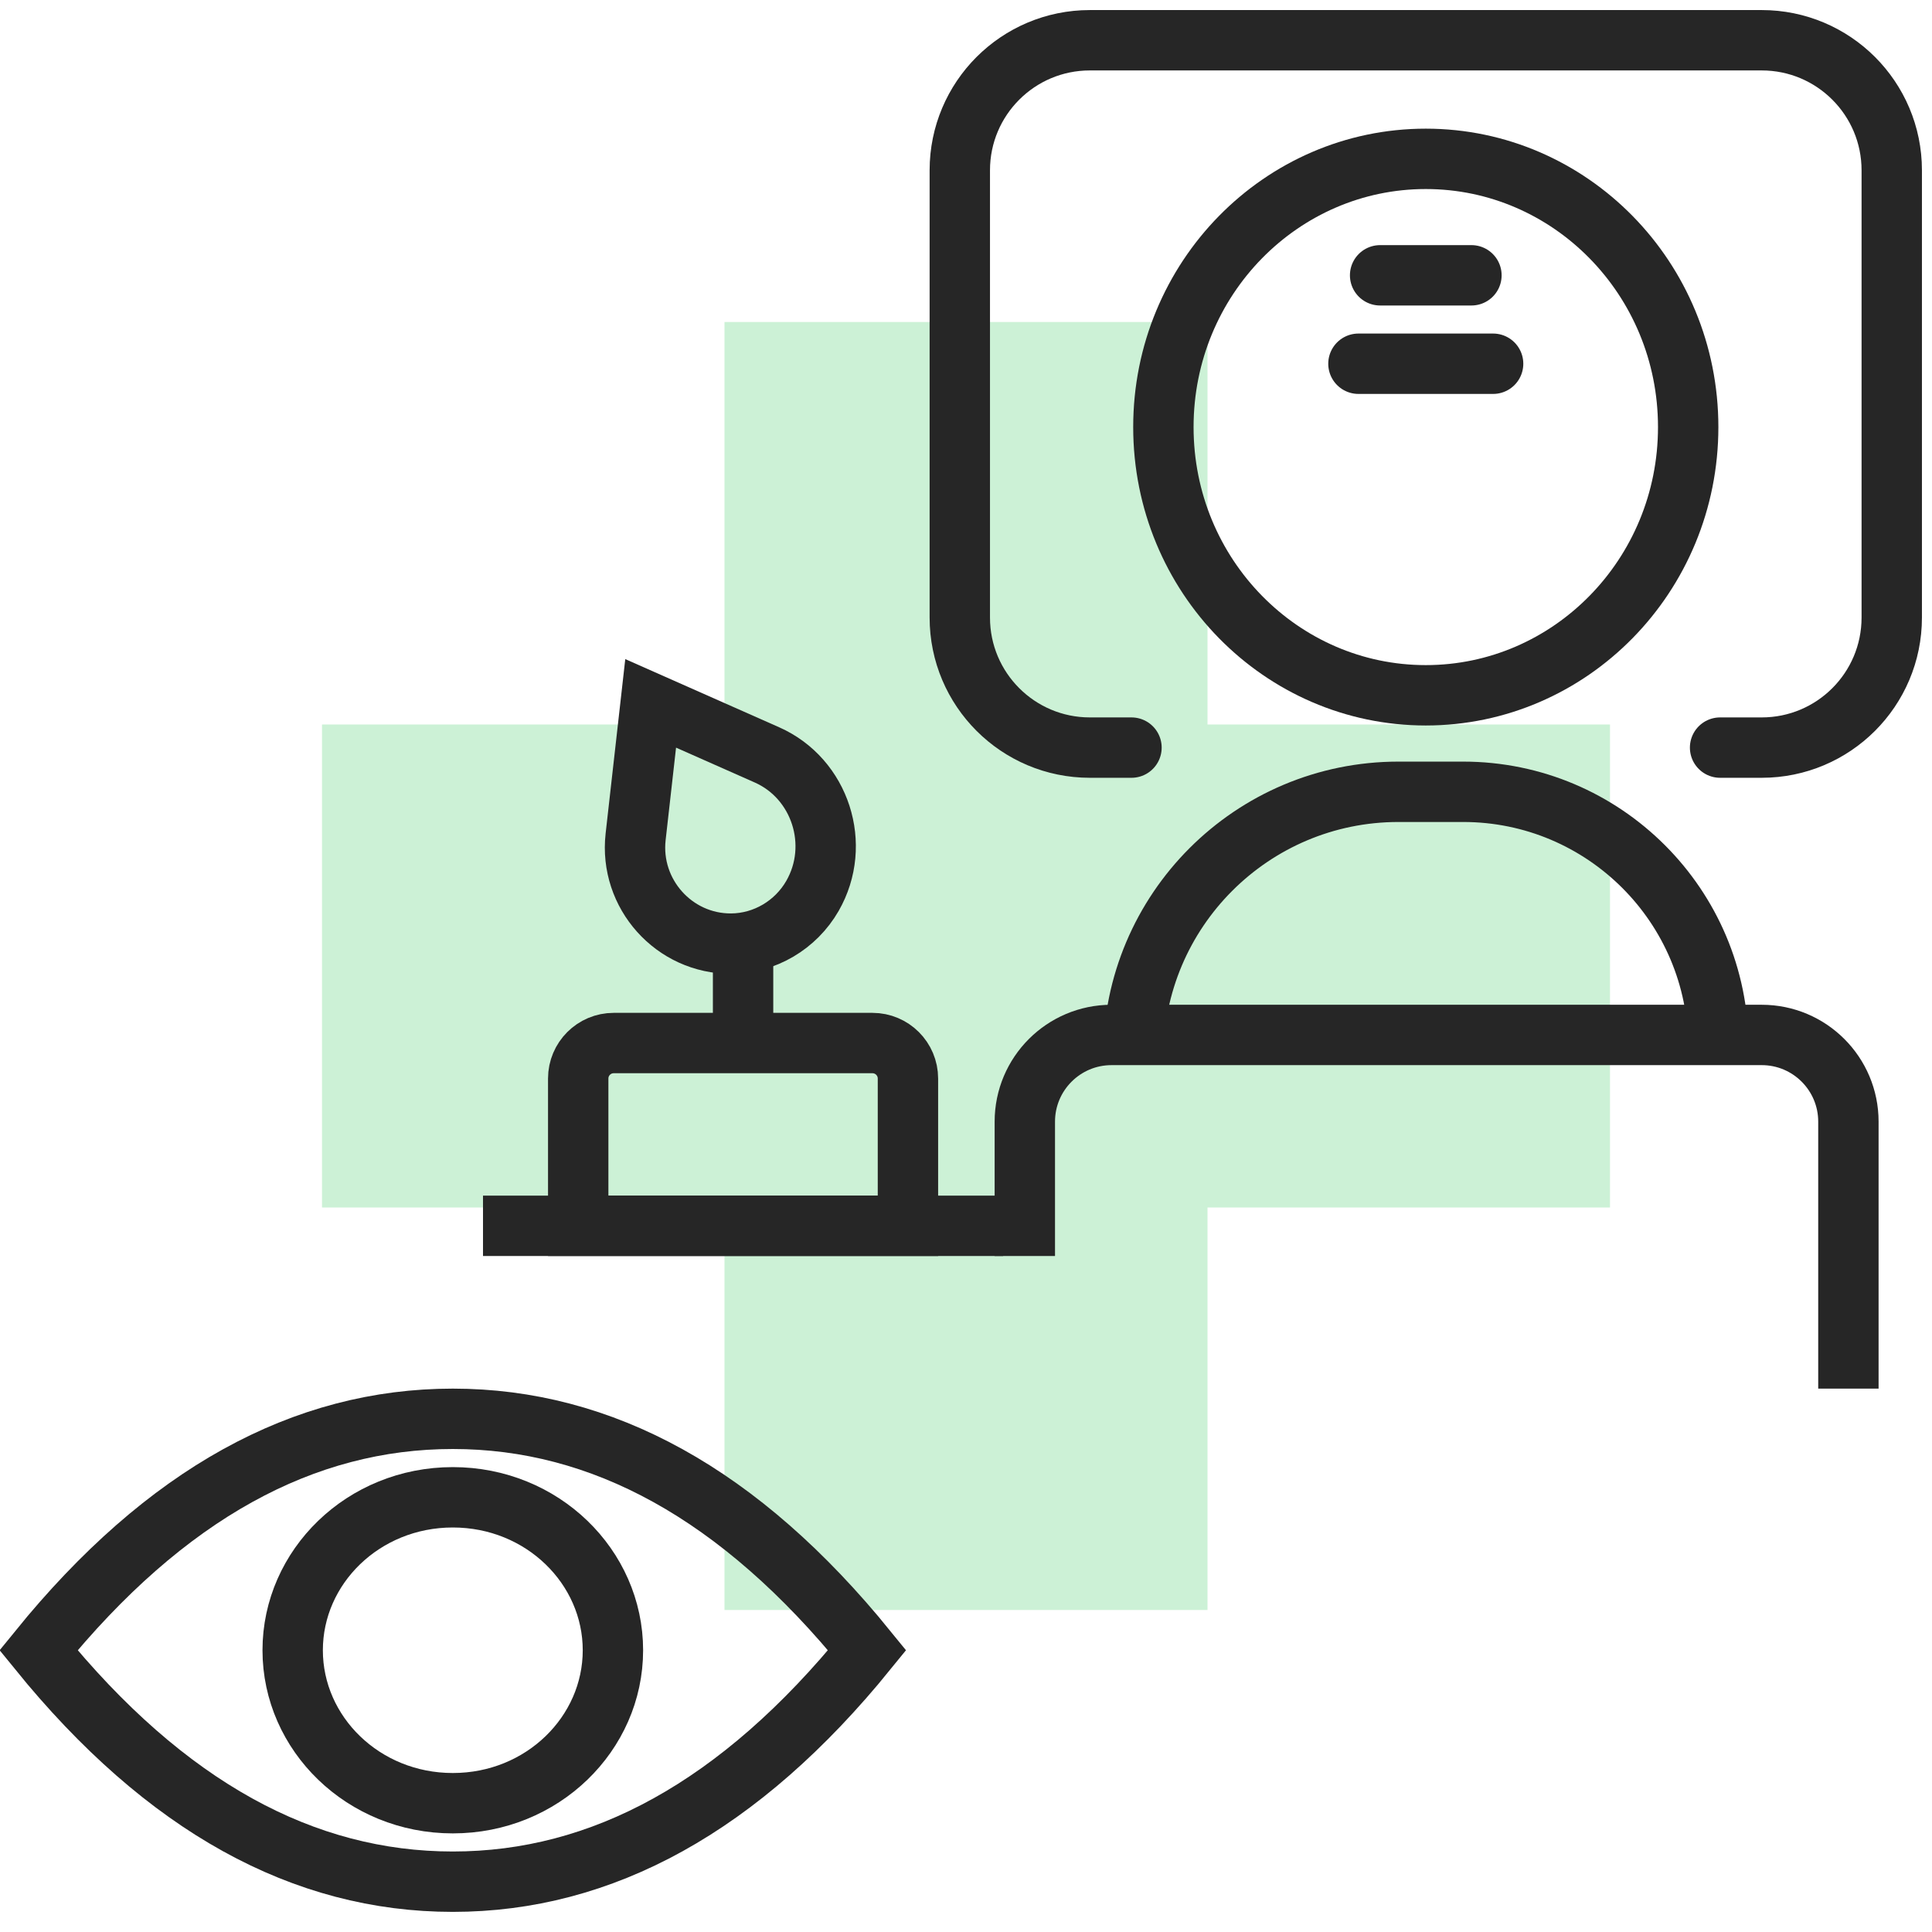
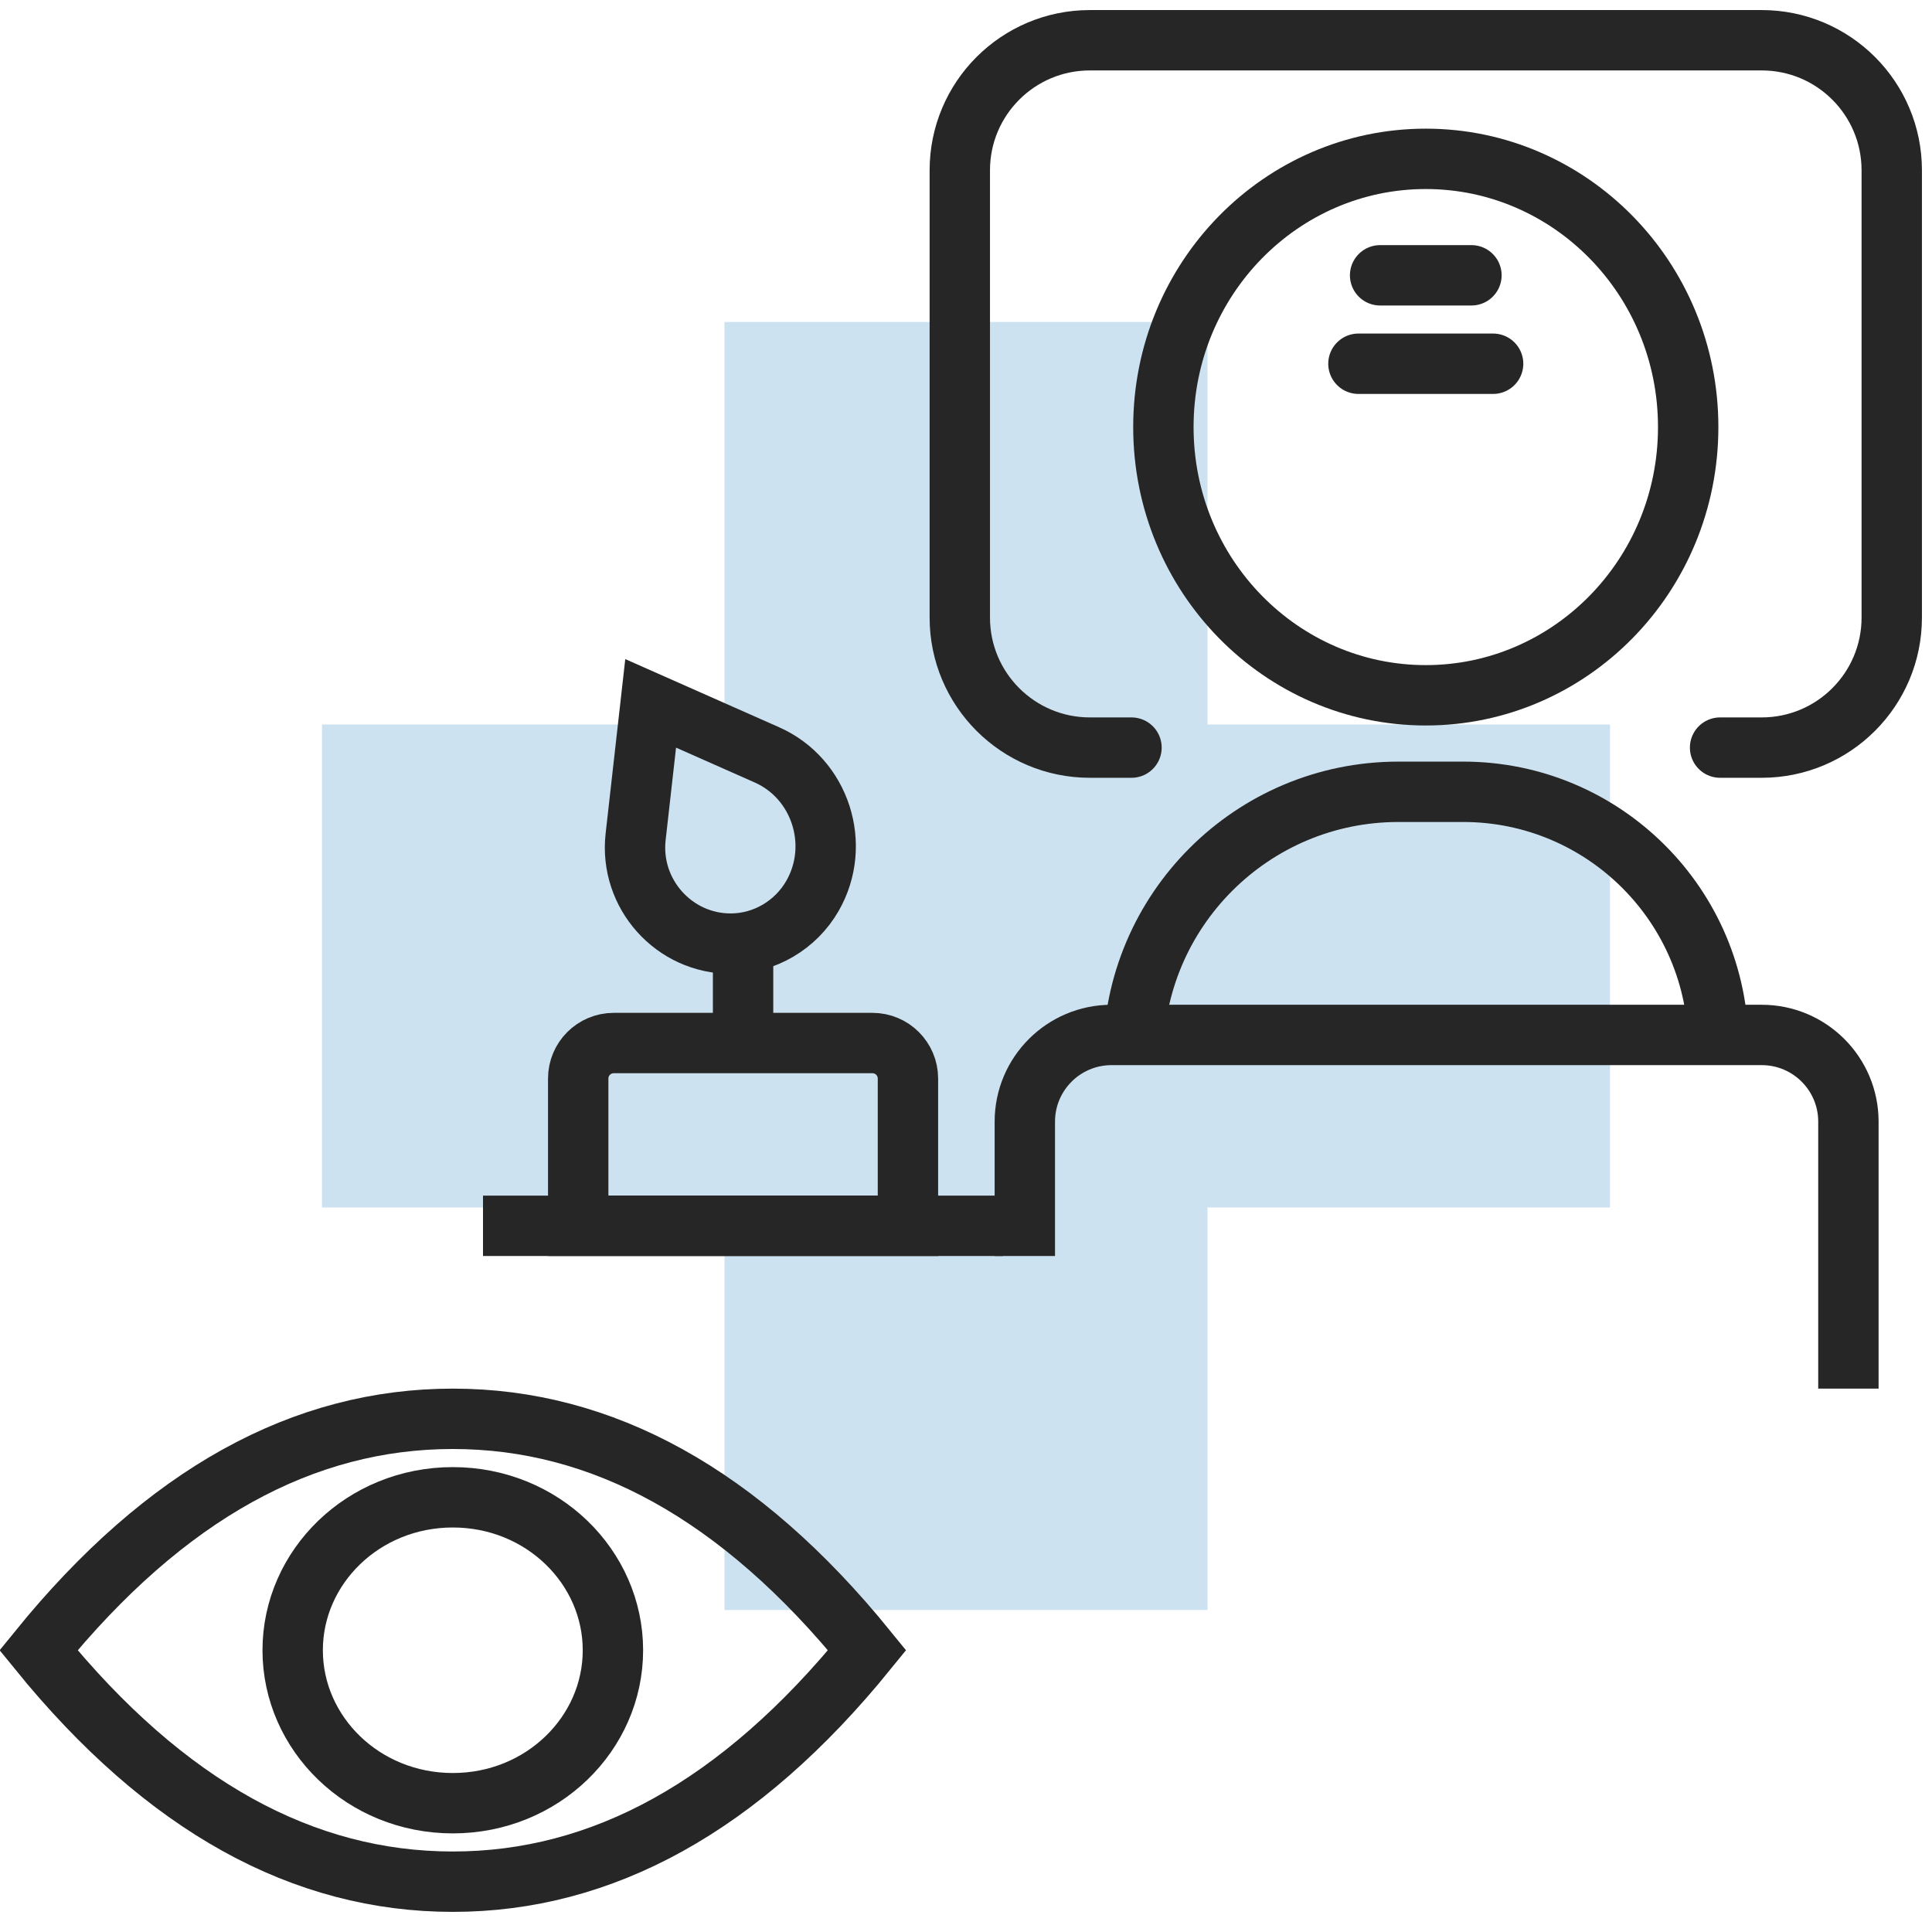
<svg xmlns="http://www.w3.org/2000/svg" width="96" height="96" viewBox="0 0 96 96" fill="none">
-   <rect x="16" y="36" width="64" height="24" fill="#CCF1D6" />
-   <rect x="60" y="16" width="64" height="24" transform="rotate(90 60 16)" fill="#CCF1D6" />
+   <rect x="16" y="36" width="64" height="24" fill="rgb(204 226 240)" />
+   <rect x="60" y="16" width="64" height="24" transform="rotate(90 60 16)" fill="rgb(204 226 240)" />
  <path d="M22.5 70.5C29.895 70.5 36.756 74.2 43.086 82C36.756 89.8 29.895 93.5 22.5 93.5C15.105 93.5 8.244 89.8 1.914 82C8.244 74.2 15.105 70.5 22.5 70.5Z" stroke="#262626" stroke-width="3" />
  <path d="M30.456 82C30.456 86.144 26.949 89.6 22.5 89.6C18.051 89.6 14.543 86.144 14.543 82C14.543 77.856 18.051 74.4 22.5 74.4C26.949 74.4 30.456 77.856 30.456 82Z" stroke="#262626" stroke-width="3" />
  <line x1="67.5" y1="18.074" x2="74.192" y2="18.074" stroke="#262626" stroke-width="3" stroke-linecap="round" />
  <line x1="68.577" y1="13.68" x2="73.115" y2="13.68" stroke="#262626" stroke-width="3" stroke-linecap="round" />
  <path d="M83.885 21.221C83.885 28.61 78.019 34.549 70.846 34.549C63.673 34.549 57.808 28.61 57.808 21.221C57.808 13.832 63.673 7.893 70.846 7.893C78.019 7.893 83.885 13.832 83.885 21.221Z" stroke="#262626" stroke-width="3" />
  <path d="M85.385 52.029V52.029C85.385 45.023 79.706 39.344 72.7 39.344H69.488C62.209 39.344 56.308 45.245 56.308 52.525V52.525" stroke="#262626" stroke-width="3" />
  <path d="M91.846 69V55.734C91.846 53.355 89.918 51.426 87.538 51.426H55.231C52.852 51.426 50.923 53.355 50.923 55.734V62.41" stroke="#262626" stroke-width="3" />
  <path d="M31.584 41.579L32.331 34.95L38.11 37.51C40.763 38.685 41.83 41.977 40.371 44.517C39.539 45.966 37.993 46.877 36.339 46.888C33.497 46.907 31.264 44.414 31.584 41.579Z" stroke="#262626" stroke-width="3" />
  <path d="M28.731 53.592C28.731 52.618 29.521 51.828 30.495 51.828H43.351C44.325 51.828 45.115 52.618 45.115 53.592V60.91H28.731V53.592Z" stroke="#262626" stroke-width="3" />
  <path d="M36.923 52.525L36.923 47.033" stroke="#262626" stroke-width="3" />
  <path d="M56.223 37.148H54.154C50.585 37.148 47.692 34.255 47.692 30.686V8.462C47.692 4.893 50.585 2 54.154 2H87.538C91.107 2 94 4.893 94 8.462V30.686C94 34.255 91.107 37.148 87.538 37.148H85.47" stroke="#262626" stroke-width="3" stroke-linecap="round" />
  <line x1="24" y1="60.91" x2="49.846" y2="60.91" stroke="#262626" stroke-width="3" />
</svg>
